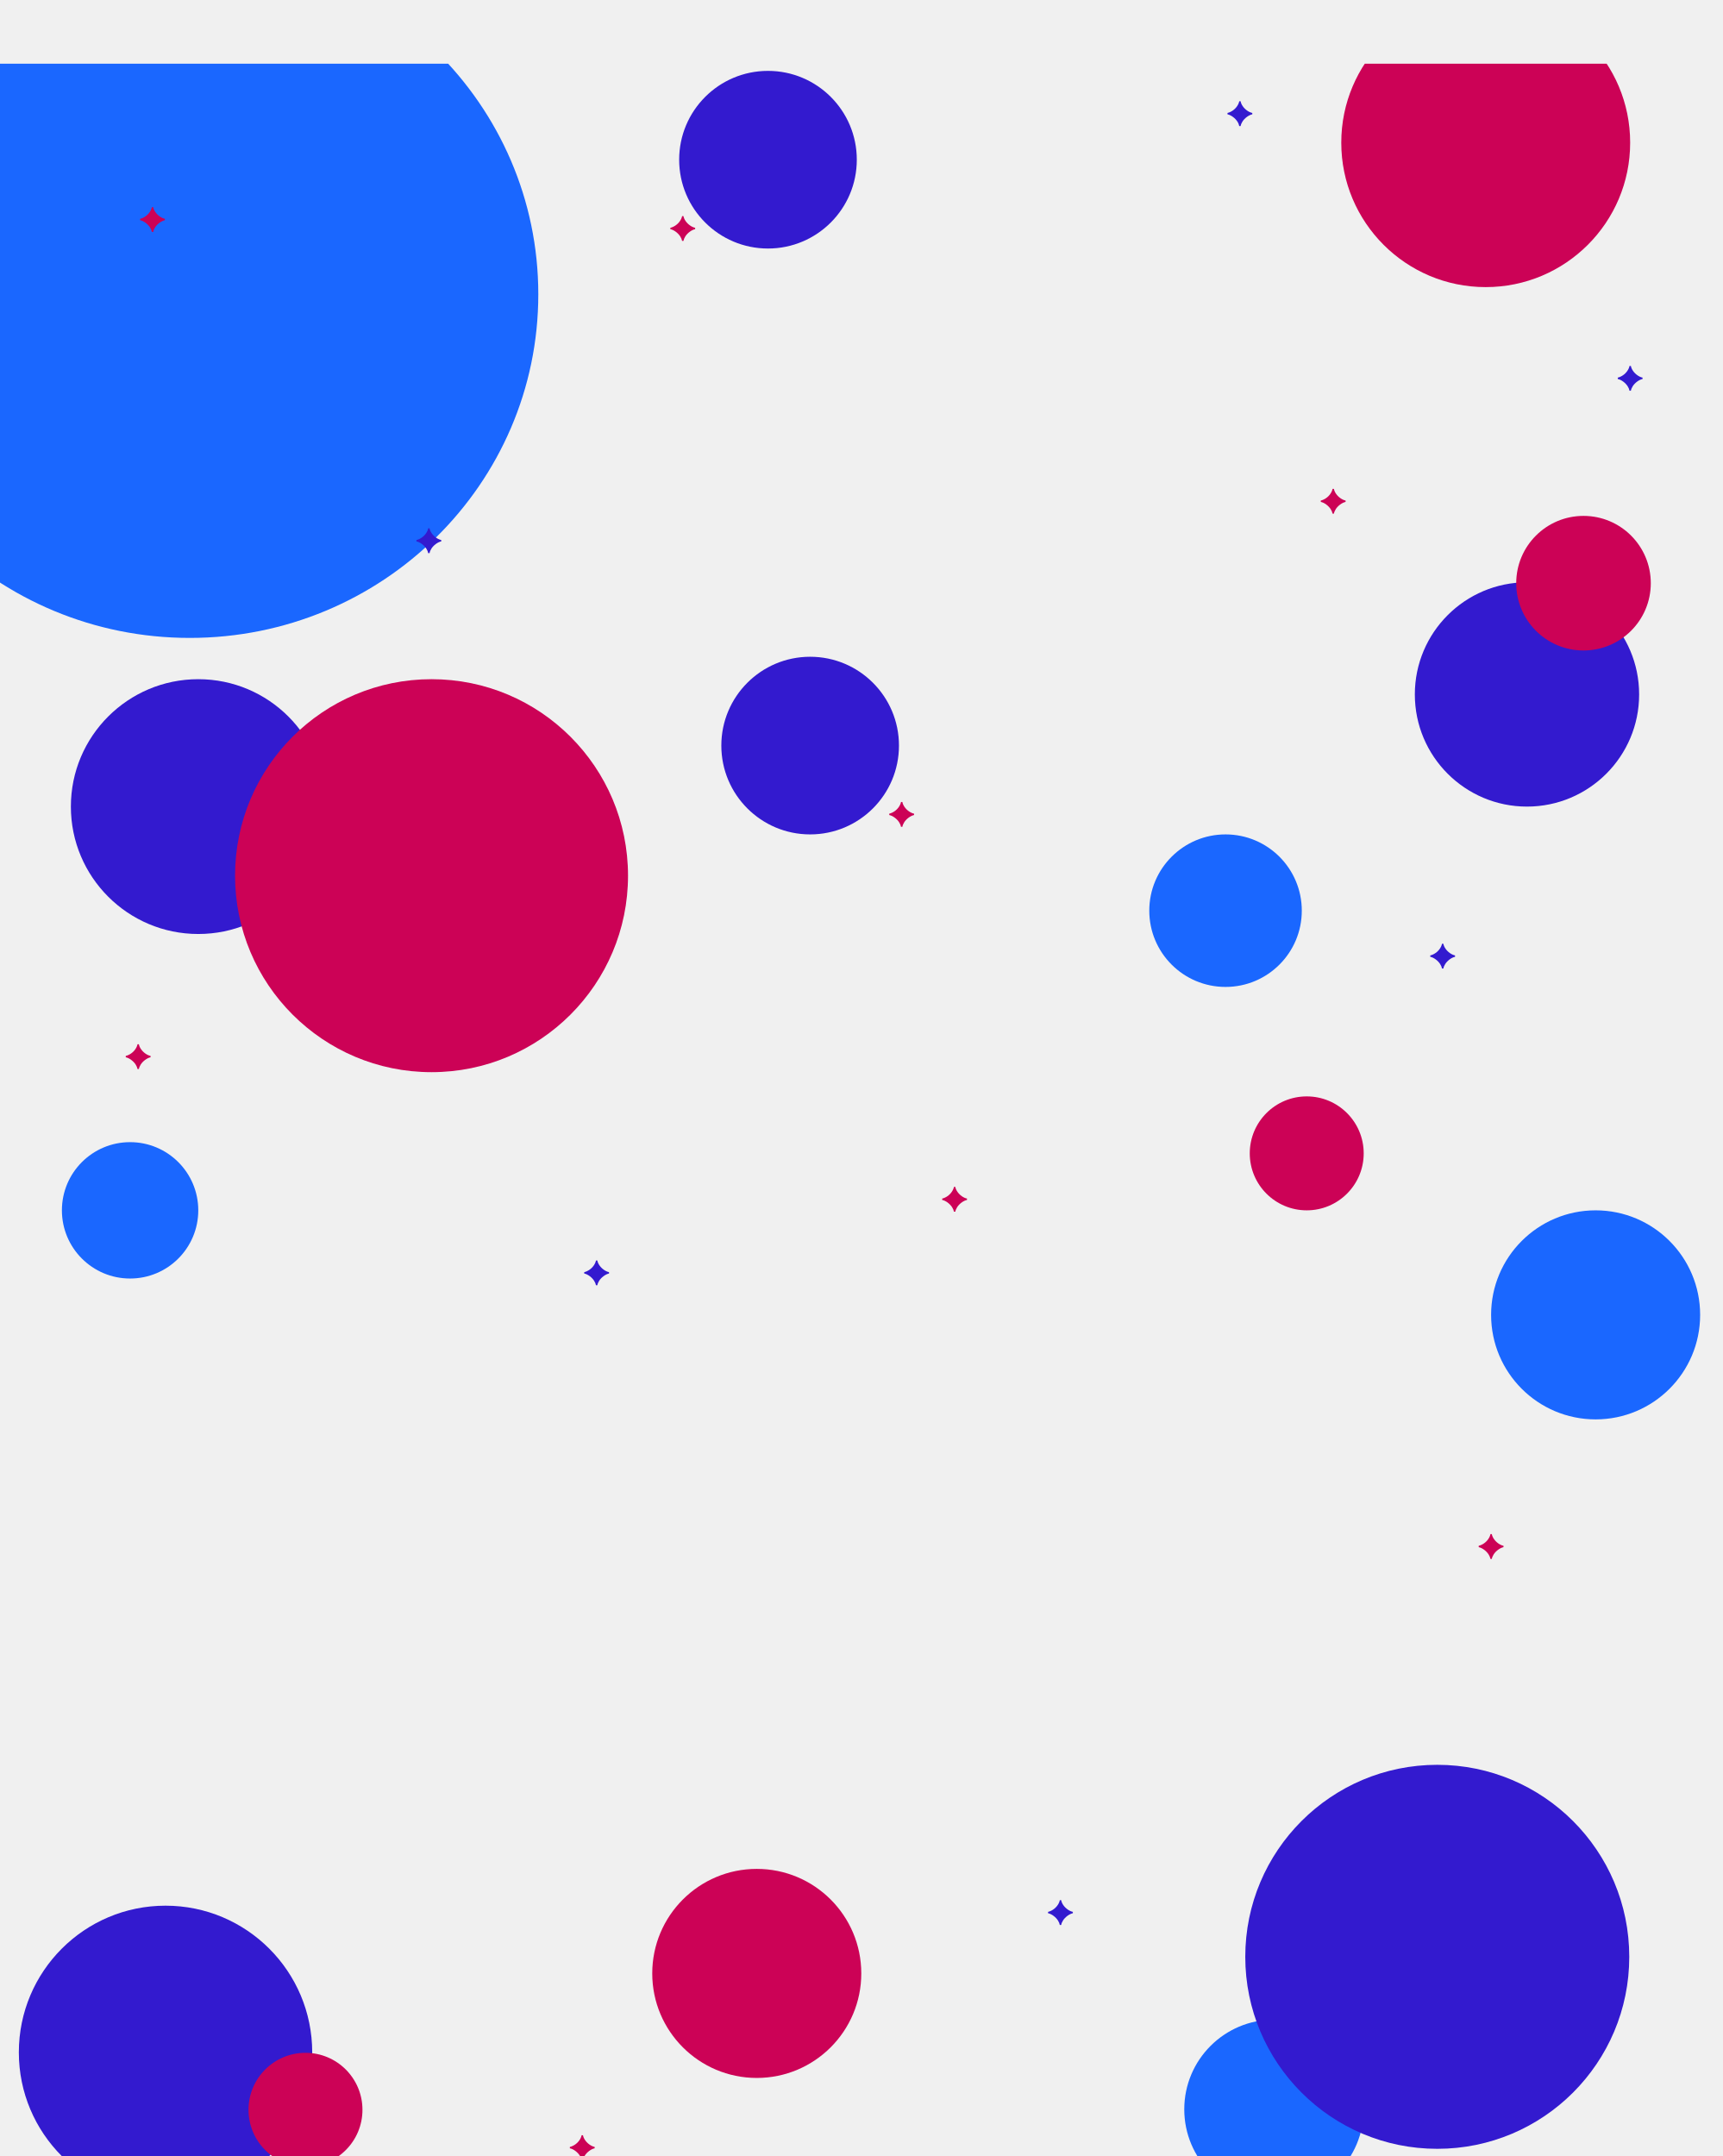
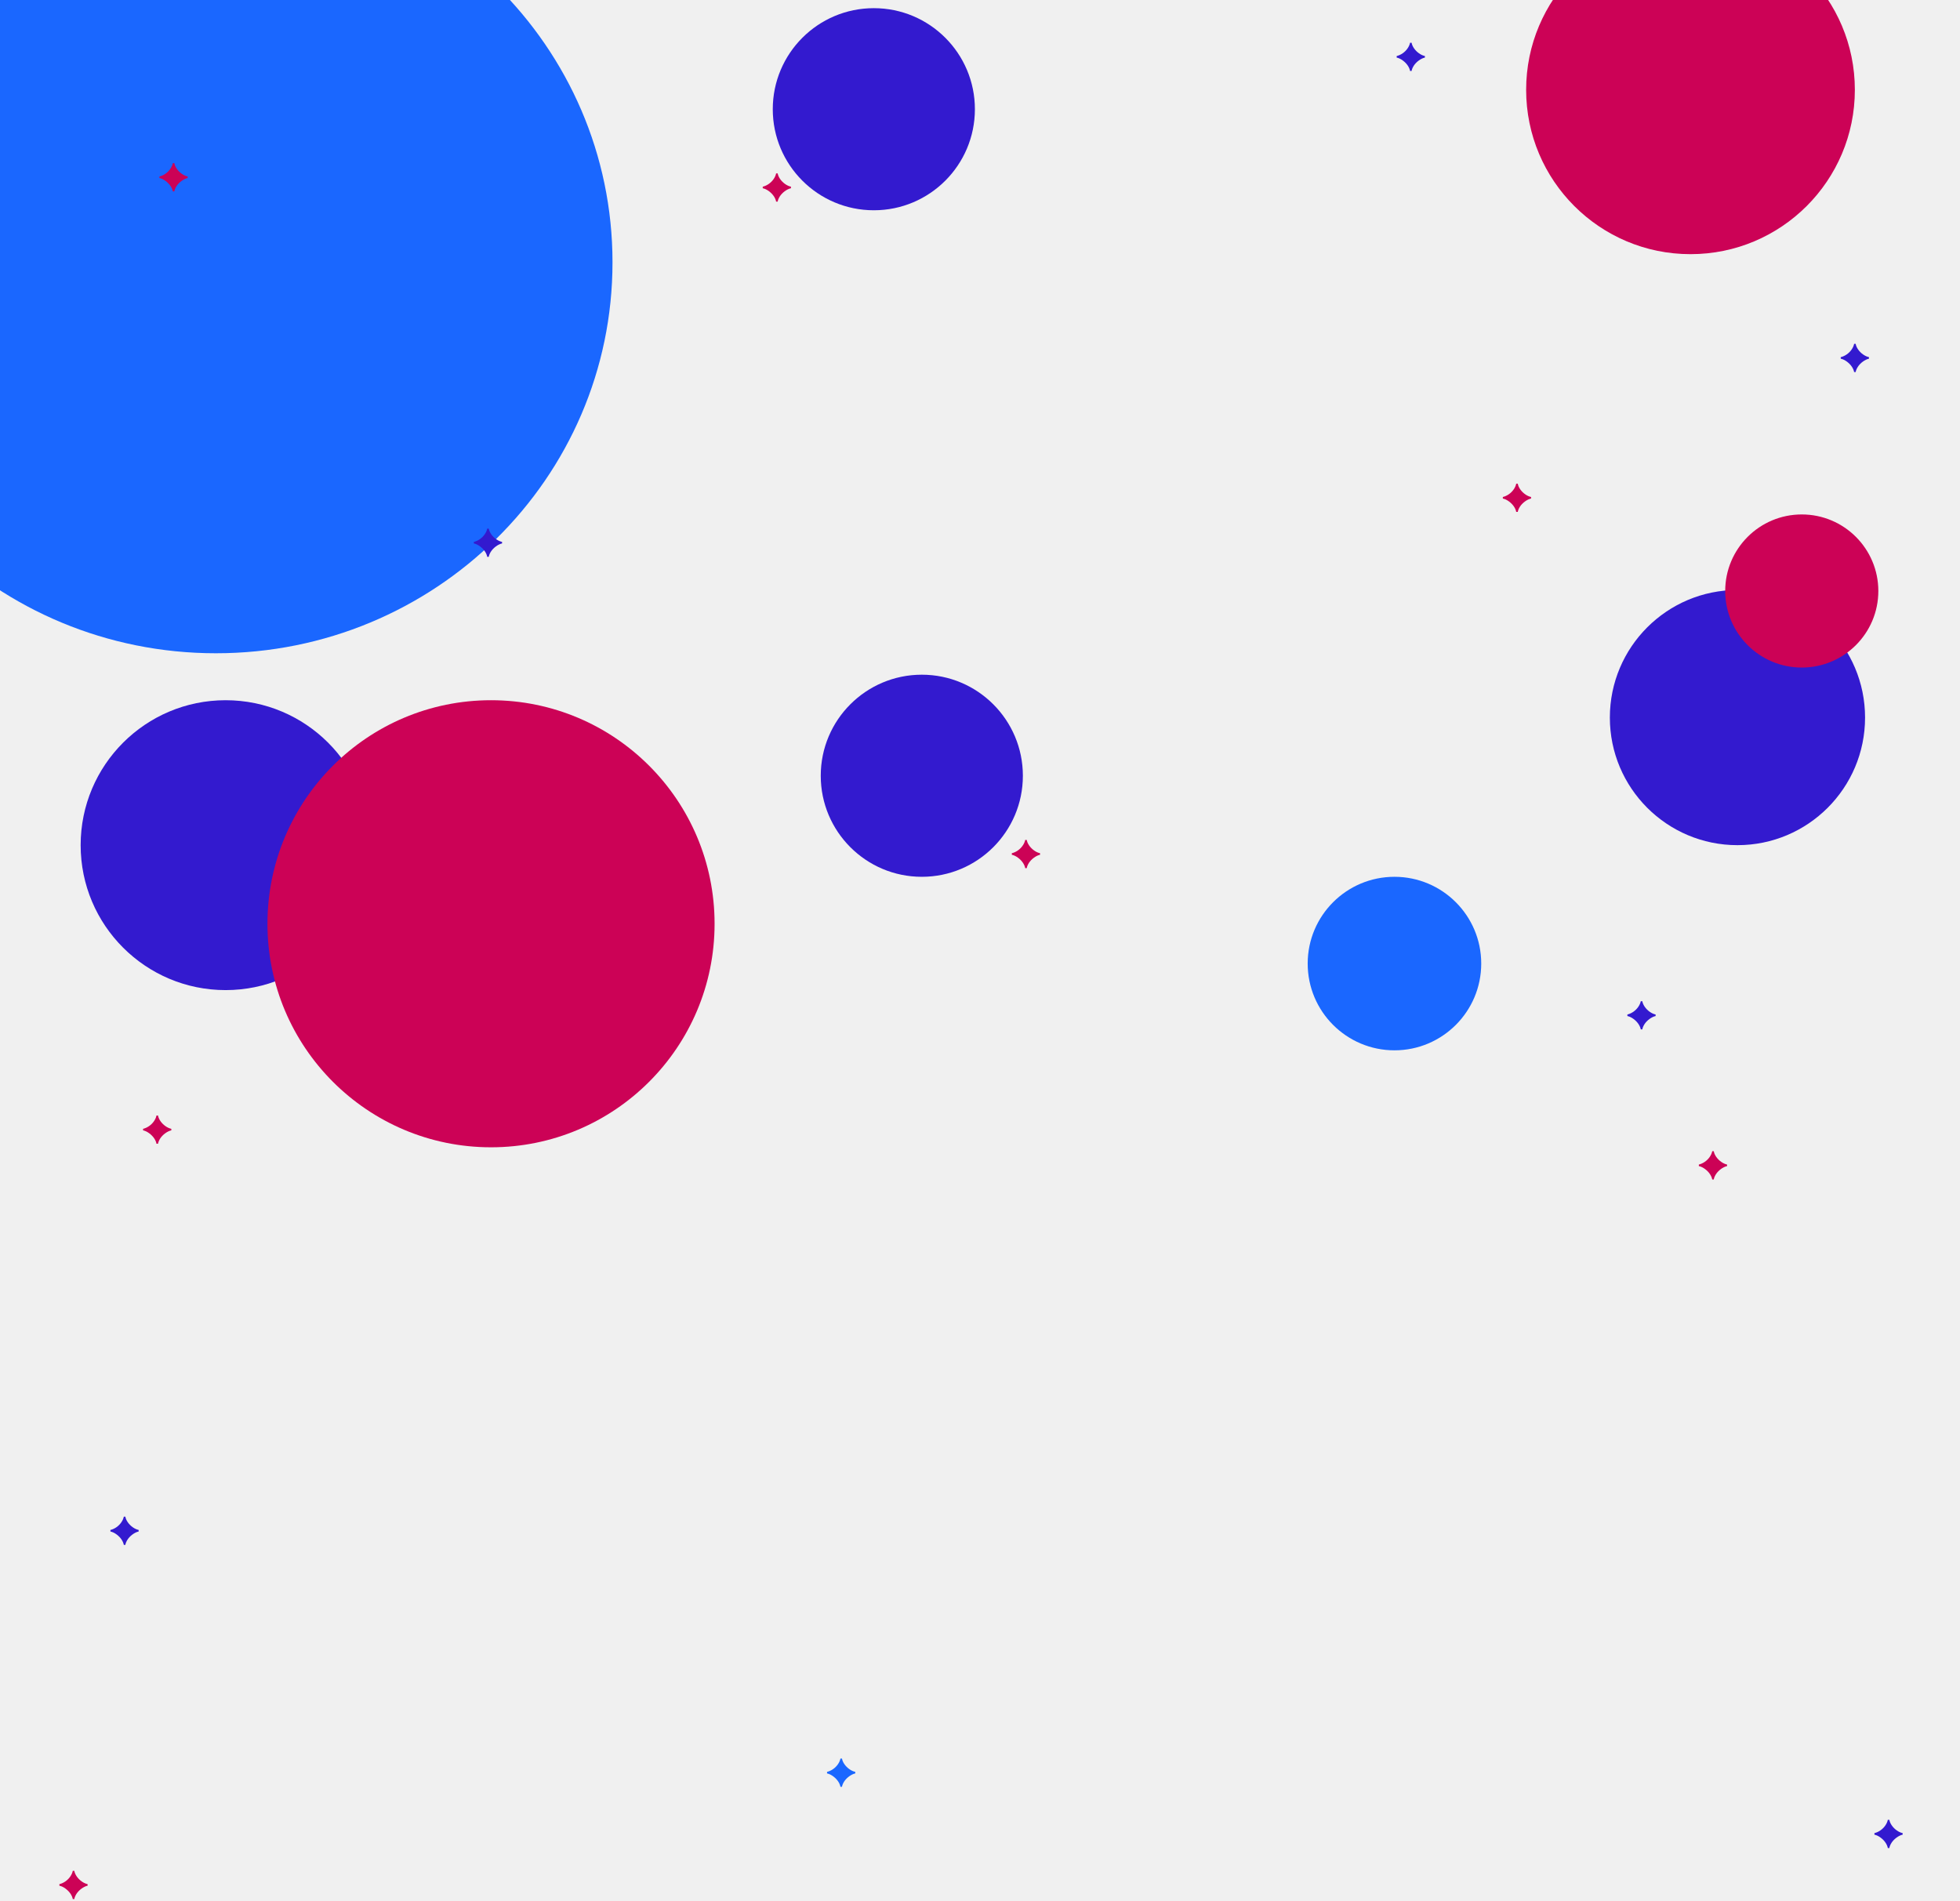
- <svg xmlns="http://www.w3.org/2000/svg" width="1920" height="2403" viewBox="0 0 1920 2403" fill="none">
-   <g clip-path="url(#clip0_66_76)">
-     <g clip-path="url(#clip1_66_76)">
-       <circle cx="1420" cy="2351" r="100" fill="#1A67FF" />
-       <circle cx="1602" cy="2181" r="214" fill="#331ACF" />
-       <circle cx="221" cy="899" r="142" fill="#331ACF" />
-       <ellipse cx="211.5" cy="328" rx="388.5" ry="383" fill="#1A67FF" />
-       <circle cx="856" cy="178" r="99" fill="#331ACF" />
-       <circle cx="1656" cy="159" r="161" fill="#CC0256" />
-       <circle cx="481" cy="976" r="219" fill="#CC0256" />
-       <circle cx="1702" cy="774" r="125" fill="#331ACF" />
-       <circle cx="1366" cy="1015" r="85" fill="#1A67FF" />
-       <circle cx="1765" cy="650" r="75" fill="#CC0256" />
-       <circle cx="903" cy="831" r="99" fill="#331ACF" />
-       <circle cx="843.5" cy="2199.5" r="116.5" fill="#CC0256" />
-       <circle cx="184.5" cy="2287.5" r="163.5" fill="#331ACF" />
-       <circle cx="1778.5" cy="1465.5" r="116.5" fill="#1A67FF" />
-       <circle cx="340.5" cy="2351.5" r="63.5" fill="#CC0256" />
-       <circle cx="145" cy="1349" r="76" fill="#1A67FF" />
-       <path d="M1381.28 140.512C1380.74 137.416 1378.54 133.528 1374.37 130.396C1372.31 128.848 1370.23 127.84 1368.17 127.408V125.896C1372.24 124.924 1376.24 122.188 1378.79 118.48C1380.09 116.608 1380.92 114.772 1381.28 112.864H1382.79C1383.4 116.5 1386.21 120.532 1390.03 123.232C1391.9 124.564 1393.84 125.464 1395.82 125.896V127.408C1391.83 128.236 1387.18 131.8 1384.88 135.436C1383.73 137.272 1383.04 138.964 1382.79 140.512H1381.28Z" fill="#331ACF" />
-       <path d="M1816.28 435.512C1815.74 432.416 1813.54 428.528 1809.37 425.396C1807.31 423.848 1805.23 422.84 1803.17 422.408V420.896C1807.24 419.924 1811.24 417.188 1813.79 413.48C1815.09 411.608 1815.92 409.772 1816.28 407.864H1817.79C1818.4 411.5 1821.21 415.532 1825.03 418.232C1826.9 419.564 1828.84 420.464 1830.82 420.896V422.408C1826.83 423.236 1822.18 426.8 1819.88 430.436C1818.73 432.272 1818.04 433.964 1817.79 435.512H1816.28Z" fill="#331ACF" />
-       <path d="M153.278 1191.51C152.738 1188.42 150.542 1184.53 146.366 1181.4C144.314 1179.85 142.226 1178.84 140.174 1178.41V1176.9C144.242 1175.92 148.238 1173.19 150.794 1169.48C152.09 1167.61 152.918 1165.77 153.278 1163.86H154.79C155.402 1167.5 158.21 1171.53 162.026 1174.23C163.898 1175.56 165.842 1176.46 167.822 1176.9V1178.41C163.826 1179.24 159.182 1182.8 156.878 1186.44C155.726 1188.27 155.042 1189.96 154.79 1191.51H153.278Z" fill="#CC0256" />
-       <path d="M1607.28 1079.51C1606.74 1076.42 1604.54 1072.53 1600.37 1069.4C1598.31 1067.85 1596.23 1066.84 1594.17 1066.41V1064.9C1598.24 1063.92 1602.24 1061.19 1604.79 1057.48C1606.09 1055.61 1606.92 1053.77 1607.28 1051.86H1608.79C1609.4 1055.5 1612.21 1059.53 1616.03 1062.23C1617.9 1063.56 1619.84 1064.46 1621.82 1064.9V1066.41C1617.83 1067.24 1613.18 1070.8 1610.88 1074.44C1609.73 1076.27 1609.04 1077.96 1608.79 1079.51H1607.28Z" fill="#331ACF" />
-       <path d="M169.278 258.512C168.738 255.416 166.542 251.528 162.366 248.396C160.314 246.848 158.226 245.84 156.174 245.408V243.896C160.242 242.924 164.238 240.188 166.794 236.48C168.09 234.608 168.918 232.772 169.278 230.864H170.79C171.402 234.5 174.21 238.532 178.026 241.232C179.898 242.564 181.842 243.464 183.822 243.896V245.408C179.826 246.236 175.182 249.8 172.878 253.436C171.726 255.272 171.042 256.964 170.79 258.512H169.278Z" fill="#CC0256" />
-       <path d="M1661.28 1737.51C1660.74 1734.42 1658.54 1730.53 1654.37 1727.4C1652.31 1725.85 1650.23 1724.84 1648.17 1724.41V1722.9C1652.24 1721.92 1656.24 1719.19 1658.79 1715.48C1660.09 1713.61 1660.92 1711.77 1661.28 1709.86H1662.79C1663.4 1713.5 1666.21 1717.53 1670.03 1720.23C1671.9 1721.56 1673.84 1722.46 1675.82 1722.9V1724.41C1671.83 1725.24 1667.18 1728.8 1664.88 1732.44C1663.73 1734.27 1663.04 1735.96 1662.79 1737.51H1661.28Z" fill="#CC0256" />
-       <path d="M664.278 1432.51C663.738 1429.42 661.542 1425.53 657.366 1422.4C655.314 1420.85 653.226 1419.84 651.174 1419.41V1417.9C655.242 1416.92 659.238 1414.19 661.794 1410.48C663.09 1408.61 663.918 1406.77 664.278 1404.86H665.79C666.402 1408.5 669.21 1412.53 673.026 1415.23C674.898 1416.56 676.842 1417.46 678.822 1417.9V1419.41C674.826 1420.24 670.182 1423.8 667.878 1427.44C666.726 1429.27 666.042 1430.96 665.79 1432.51H664.278Z" fill="#331ACF" />
-       <path d="M1181.28 2145.51C1180.74 2142.42 1178.54 2138.53 1174.37 2135.4C1172.31 2133.85 1170.23 2132.84 1168.17 2132.41V2130.9C1172.24 2129.92 1176.24 2127.19 1178.79 2123.48C1180.09 2121.61 1180.92 2119.77 1181.28 2117.86H1182.79C1183.4 2121.5 1186.21 2125.53 1190.03 2128.23C1191.9 2129.56 1193.84 2130.46 1195.82 2130.9V2132.41C1191.83 2133.24 1187.18 2136.8 1184.88 2140.44C1183.73 2142.27 1183.04 2143.96 1182.79 2145.51H1181.28Z" fill="#331ACF" />
-       <path d="M648.278 2407.51C647.738 2404.42 645.542 2400.53 641.366 2397.4C639.314 2395.85 637.226 2394.84 635.174 2394.41V2392.9C639.242 2391.92 643.238 2389.19 645.794 2385.48C647.09 2383.61 647.918 2381.77 648.278 2379.86H649.79C650.402 2383.5 653.21 2387.53 657.026 2390.23C658.898 2391.56 660.842 2392.46 662.822 2392.9V2394.41C658.826 2395.24 654.182 2398.8 651.878 2402.44C650.726 2404.27 650.042 2405.96 649.79 2407.51H648.278Z" fill="#CC0256" />
-       <circle cx="1456.5" cy="1285.5" r="63.5" fill="#CC0256" />
-       <path d="M1063.28 1350.51C1062.74 1347.42 1060.54 1343.53 1056.37 1340.4C1054.31 1338.85 1052.23 1337.84 1050.17 1337.41V1335.9C1054.24 1334.92 1058.24 1332.19 1060.79 1328.48C1062.09 1326.61 1062.92 1324.77 1063.28 1322.86H1064.79C1065.4 1326.5 1068.21 1330.53 1072.03 1333.23C1073.9 1334.56 1075.84 1335.46 1077.82 1335.9V1337.41C1073.83 1338.24 1069.18 1341.8 1066.88 1345.44C1065.73 1347.27 1065.04 1348.96 1064.79 1350.51H1063.28Z" fill="#CC0256" />
-       <path d="M760.278 268.512C759.738 265.416 757.542 261.528 753.366 258.396C751.314 256.848 749.226 255.84 747.174 255.408V253.896C751.242 252.924 755.238 250.188 757.794 246.48C759.09 244.608 759.918 242.772 760.278 240.864H761.79C762.402 244.5 765.21 248.532 769.026 251.232C770.898 252.564 772.842 253.464 774.822 253.896V255.408C770.826 256.236 766.182 259.8 763.878 263.436C762.726 265.272 762.042 266.964 761.79 268.512H760.278Z" fill="#CC0256" />
-       <path d="M1004.28 921.512C1003.74 918.416 1001.54 914.528 997.366 911.396C995.314 909.848 993.226 908.84 991.174 908.408V906.896C995.242 905.924 999.238 903.188 1001.79 899.48C1003.09 897.608 1003.92 895.772 1004.28 893.864H1005.79C1006.4 897.5 1009.21 901.532 1013.03 904.232C1014.9 905.564 1016.84 906.464 1018.82 906.896V908.408C1014.83 909.236 1010.18 912.8 1007.88 916.436C1006.73 918.272 1006.04 919.964 1005.79 921.512H1004.28Z" fill="#CC0256" />
-       <path d="M477.278 616.512C476.738 613.416 474.542 609.528 470.366 606.396C468.314 604.848 466.226 603.84 464.174 603.408V601.896C468.242 600.924 472.238 598.188 474.794 594.48C476.09 592.608 476.918 590.772 477.278 588.864H478.79C479.402 592.5 482.21 596.532 486.026 599.232C487.898 600.564 489.842 601.464 491.822 601.896V603.408C487.826 604.236 483.182 607.8 480.878 611.436C479.726 613.272 479.042 614.964 478.79 616.512H477.278Z" fill="#331ACF" />
-       <path d="M1485.28 572.512C1484.74 569.416 1482.54 565.528 1478.37 562.396C1476.31 560.848 1474.23 559.84 1472.17 559.408V557.896C1476.24 556.924 1480.24 554.188 1482.79 550.48C1484.09 548.608 1484.92 546.772 1485.28 544.864H1486.79C1487.4 548.5 1490.21 552.532 1494.03 555.232C1495.9 556.564 1497.84 557.464 1499.82 557.896V559.408C1495.83 560.236 1491.18 563.8 1488.88 567.436C1487.73 569.272 1487.04 570.964 1486.79 572.512H1485.28Z" fill="#CC0256" />
-     </g>
+ <svg xmlns="http://www.w3.org/2000/svg" width="1920" height="1862" viewBox="0 0 1920 1862" fill="none">
+   <g clip-path="url(#clip0_61_71)">
+     <circle cx="221" cy="828" r="142" fill="#331ACF" />
+     <ellipse cx="211.5" cy="257" rx="388.5" ry="383" fill="#1A67FF" />
+     <circle cx="856" cy="107" r="99" fill="#331ACF" />
+     <circle cx="1656" cy="88" r="161" fill="#CC0256" />
+     <circle cx="481" cy="905" r="219" fill="#CC0256" />
+     <circle cx="1702" cy="703" r="125" fill="#331ACF" />
+     <circle cx="1366" cy="944" r="85" fill="#1A67FF" />
+     <circle cx="1765" cy="579" r="75" fill="#CC0256" />
+     <circle cx="903" cy="760" r="99" fill="#331ACF" />
+     <path d="M1381.28 69.512C1380.74 66.416 1378.54 62.528 1374.37 59.396C1372.31 57.848 1370.23 56.84 1368.17 56.408V54.896C1372.24 53.924 1376.24 51.188 1378.79 47.48C1380.09 45.608 1380.92 43.772 1381.28 41.864H1382.79C1383.4 45.5 1386.21 49.532 1390.03 52.232C1391.9 53.564 1393.84 54.464 1395.82 54.896V56.408C1391.83 57.236 1387.18 60.8 1384.88 64.436C1383.73 66.272 1383.04 67.964 1382.79 69.512H1381.28Z" fill="#331ACF" />
+     <path d="M1816.28 364.512C1815.74 361.416 1813.54 357.528 1809.37 354.396C1807.31 352.848 1805.23 351.84 1803.17 351.408V349.896C1807.24 348.924 1811.24 346.188 1813.79 342.48C1815.09 340.608 1815.92 338.772 1816.28 336.864H1817.79C1818.4 340.5 1821.21 344.532 1825.03 347.232C1826.9 348.564 1828.84 349.464 1830.82 349.896V351.408C1826.83 352.236 1822.18 355.8 1819.88 359.436C1818.73 361.272 1818.04 362.964 1817.79 364.512H1816.28Z" fill="#331ACF" />
+     <path d="M153.278 1120.51C152.738 1117.42 150.542 1113.53 146.366 1110.4C144.314 1108.85 142.226 1107.84 140.174 1107.41V1105.9C144.242 1104.92 148.238 1102.19 150.794 1098.48C152.09 1096.61 152.918 1094.77 153.278 1092.86H154.79C155.402 1096.5 158.21 1100.53 162.026 1103.23C163.898 1104.56 165.842 1105.46 167.822 1105.9V1107.41C163.826 1108.24 159.182 1111.8 156.878 1115.44C155.726 1117.27 155.042 1118.96 154.79 1120.51H153.278Z" fill="#CC0256" />
+     <path d="M1607.28 1008.51C1606.74 1005.42 1604.54 1001.53 1600.37 998.396C1598.31 996.848 1596.23 995.84 1594.17 995.408V993.896C1598.24 992.924 1602.24 990.188 1604.79 986.48C1606.09 984.608 1606.92 982.772 1607.28 980.864H1608.79C1609.4 984.5 1612.21 988.532 1616.03 991.232C1617.9 992.564 1619.84 993.464 1621.82 993.896V995.408C1617.83 996.236 1613.18 999.8 1610.88 1003.44C1609.73 1005.27 1609.04 1006.96 1608.79 1008.51H1607.28Z" fill="#331ACF" />
+     <path d="M169.278 187.512C168.738 184.416 166.542 180.528 162.366 177.396C160.314 175.848 158.226 174.84 156.174 174.408V172.896C160.242 171.924 164.238 169.188 166.794 165.48C168.09 163.608 168.918 161.772 169.278 159.864H170.79C171.402 163.5 174.21 167.532 178.026 170.232C179.898 171.564 181.842 172.464 183.822 172.896V174.408C179.826 175.236 175.182 178.8 172.878 182.436C171.726 184.272 171.042 185.964 170.79 187.512H169.278Z" fill="#CC0256" />
+     <path d="M760.278 197.512C759.738 194.416 757.542 190.528 753.366 187.396C751.314 185.848 749.226 184.84 747.174 184.408V182.896C751.242 181.924 755.238 179.188 757.794 175.48C759.09 173.608 759.918 171.772 760.278 169.864H761.79C762.402 173.5 765.21 177.532 769.026 180.232C770.898 181.564 772.842 182.464 774.822 182.896V184.408C770.826 185.236 766.182 188.8 763.878 192.436C762.726 194.272 762.042 195.964 761.79 197.512H760.278Z" fill="#CC0256" />
+     <path d="M1004.28 850.512C1003.74 847.416 1001.54 843.528 997.366 840.396C995.314 838.848 993.226 837.84 991.174 837.408V835.896C995.242 834.924 999.238 832.188 1001.79 828.48C1003.09 826.608 1003.92 824.772 1004.28 822.864H1005.79C1006.4 826.5 1009.21 830.532 1013.03 833.232C1014.9 834.564 1016.84 835.464 1018.82 835.896V837.408C1014.83 838.236 1010.18 841.8 1007.88 845.436C1006.73 847.272 1006.04 848.964 1005.79 850.512H1004.28Z" fill="#CC0256" />
+     <path d="M477.278 545.512C476.738 542.416 474.542 538.528 470.366 535.396C468.314 533.848 466.226 532.84 464.174 532.408V530.896C468.242 529.924 472.238 527.188 474.794 523.48C476.09 521.608 476.918 519.772 477.278 517.864H478.79C479.402 521.5 482.21 525.532 486.026 528.232C487.898 529.564 489.842 530.464 491.822 530.896V532.408C487.826 533.236 483.182 536.8 480.878 540.436C479.726 542.272 479.042 543.964 478.79 545.512H477.278Z" fill="#331ACF" />
+     <path d="M1485.28 501.512C1484.74 498.416 1482.54 494.528 1478.37 491.396C1476.31 489.848 1474.23 488.84 1472.17 488.408V486.896C1476.24 485.924 1480.24 483.188 1482.79 479.48C1484.09 477.608 1484.92 475.772 1485.28 473.864H1486.79C1487.4 477.5 1490.21 481.532 1494.03 484.232C1495.9 485.564 1497.84 486.464 1499.82 486.896V488.408C1495.83 489.236 1491.18 492.8 1488.88 496.436C1487.73 498.272 1487.04 499.964 1486.79 501.512H1485.28Z" fill="#CC0256" />
+     <path d="M823.278 1750.51C822.738 1747.42 820.542 1743.53 816.366 1740.4C814.314 1738.85 812.226 1737.84 810.174 1737.41V1735.9C814.242 1734.92 818.238 1732.19 820.794 1728.48C822.09 1726.61 822.918 1724.77 823.278 1722.86H824.79C825.402 1726.5 828.21 1730.53 832.026 1733.23C833.898 1734.56 835.842 1735.46 837.822 1735.9V1737.41C833.826 1738.24 829.182 1741.8 826.878 1745.44C825.726 1747.27 825.042 1748.96 824.79 1750.51H823.278Z" fill="#1A67FF" />
+     <path d="M121.278 1513.51C120.738 1510.42 118.542 1506.53 114.366 1503.4C112.314 1501.85 110.226 1500.84 108.174 1500.41V1498.9C112.242 1497.92 116.238 1495.19 118.794 1491.48C120.09 1489.61 120.918 1487.77 121.278 1485.86H122.79C123.402 1489.5 126.21 1493.53 130.026 1496.23C131.898 1497.56 133.842 1498.46 135.822 1498.9V1500.41C131.826 1501.24 127.182 1504.8 124.878 1508.44C123.726 1510.27 123.042 1511.96 122.79 1513.51H121.278Z" fill="#331ACF" />
+     <path d="M71.278 1860.51C70.738 1857.42 68.542 1853.53 64.366 1850.4C62.314 1848.85 60.226 1847.84 58.174 1847.41V1845.9C62.242 1844.92 66.238 1842.19 68.794 1838.48C70.09 1836.61 70.918 1834.77 71.278 1832.86H72.79C73.402 1836.5 76.21 1840.53 80.026 1843.23C81.898 1844.56 83.842 1845.46 85.822 1845.9V1847.41C81.826 1848.24 77.182 1851.8 74.878 1855.44C73.726 1857.27 73.042 1858.96 72.79 1860.51H71.278Z" fill="#CC0256" />
+     <path d="M1849.28 1810.51C1848.74 1807.42 1846.54 1803.53 1842.37 1800.4C1840.31 1798.85 1838.23 1797.84 1836.17 1797.41V1795.9C1840.24 1794.92 1844.24 1792.19 1846.79 1788.48C1848.09 1786.61 1848.92 1784.77 1849.28 1782.86H1850.79C1851.4 1786.5 1854.21 1790.53 1858.03 1793.23C1859.9 1794.56 1861.84 1795.46 1863.82 1795.9V1797.41C1859.83 1798.24 1855.18 1801.8 1852.88 1805.44C1851.73 1807.27 1851.04 1808.96 1850.79 1810.51H1849.28Z" fill="#331ACF" />
+     <path d="M1677.28 1155.51C1676.74 1152.42 1674.54 1148.53 1670.37 1145.4C1668.31 1143.85 1666.23 1142.84 1664.17 1142.41V1140.9C1668.24 1139.92 1672.24 1137.19 1674.79 1133.48C1676.09 1131.61 1676.92 1129.77 1677.28 1127.86H1678.79C1679.4 1131.5 1682.21 1135.53 1686.03 1138.23C1687.9 1139.56 1689.84 1140.46 1691.82 1140.9V1142.41C1687.83 1143.24 1683.18 1146.8 1680.88 1150.44C1679.73 1152.27 1679.04 1153.96 1678.79 1155.51H1677.28Z" fill="#CC0256" />
  </g>
  <defs>
-     <clipPath id="clip0_66_76">
-       <rect width="1920" height="2403" fill="white" />
-     </clipPath>
-     <clipPath id="clip1_66_76">
-       <rect width="1920" height="2403" fill="white" transform="translate(0 71)" />
+     <clipPath id="clip0_61_71">
+       <rect width="1920" height="1862" fill="white" />
    </clipPath>
  </defs>
</svg>
